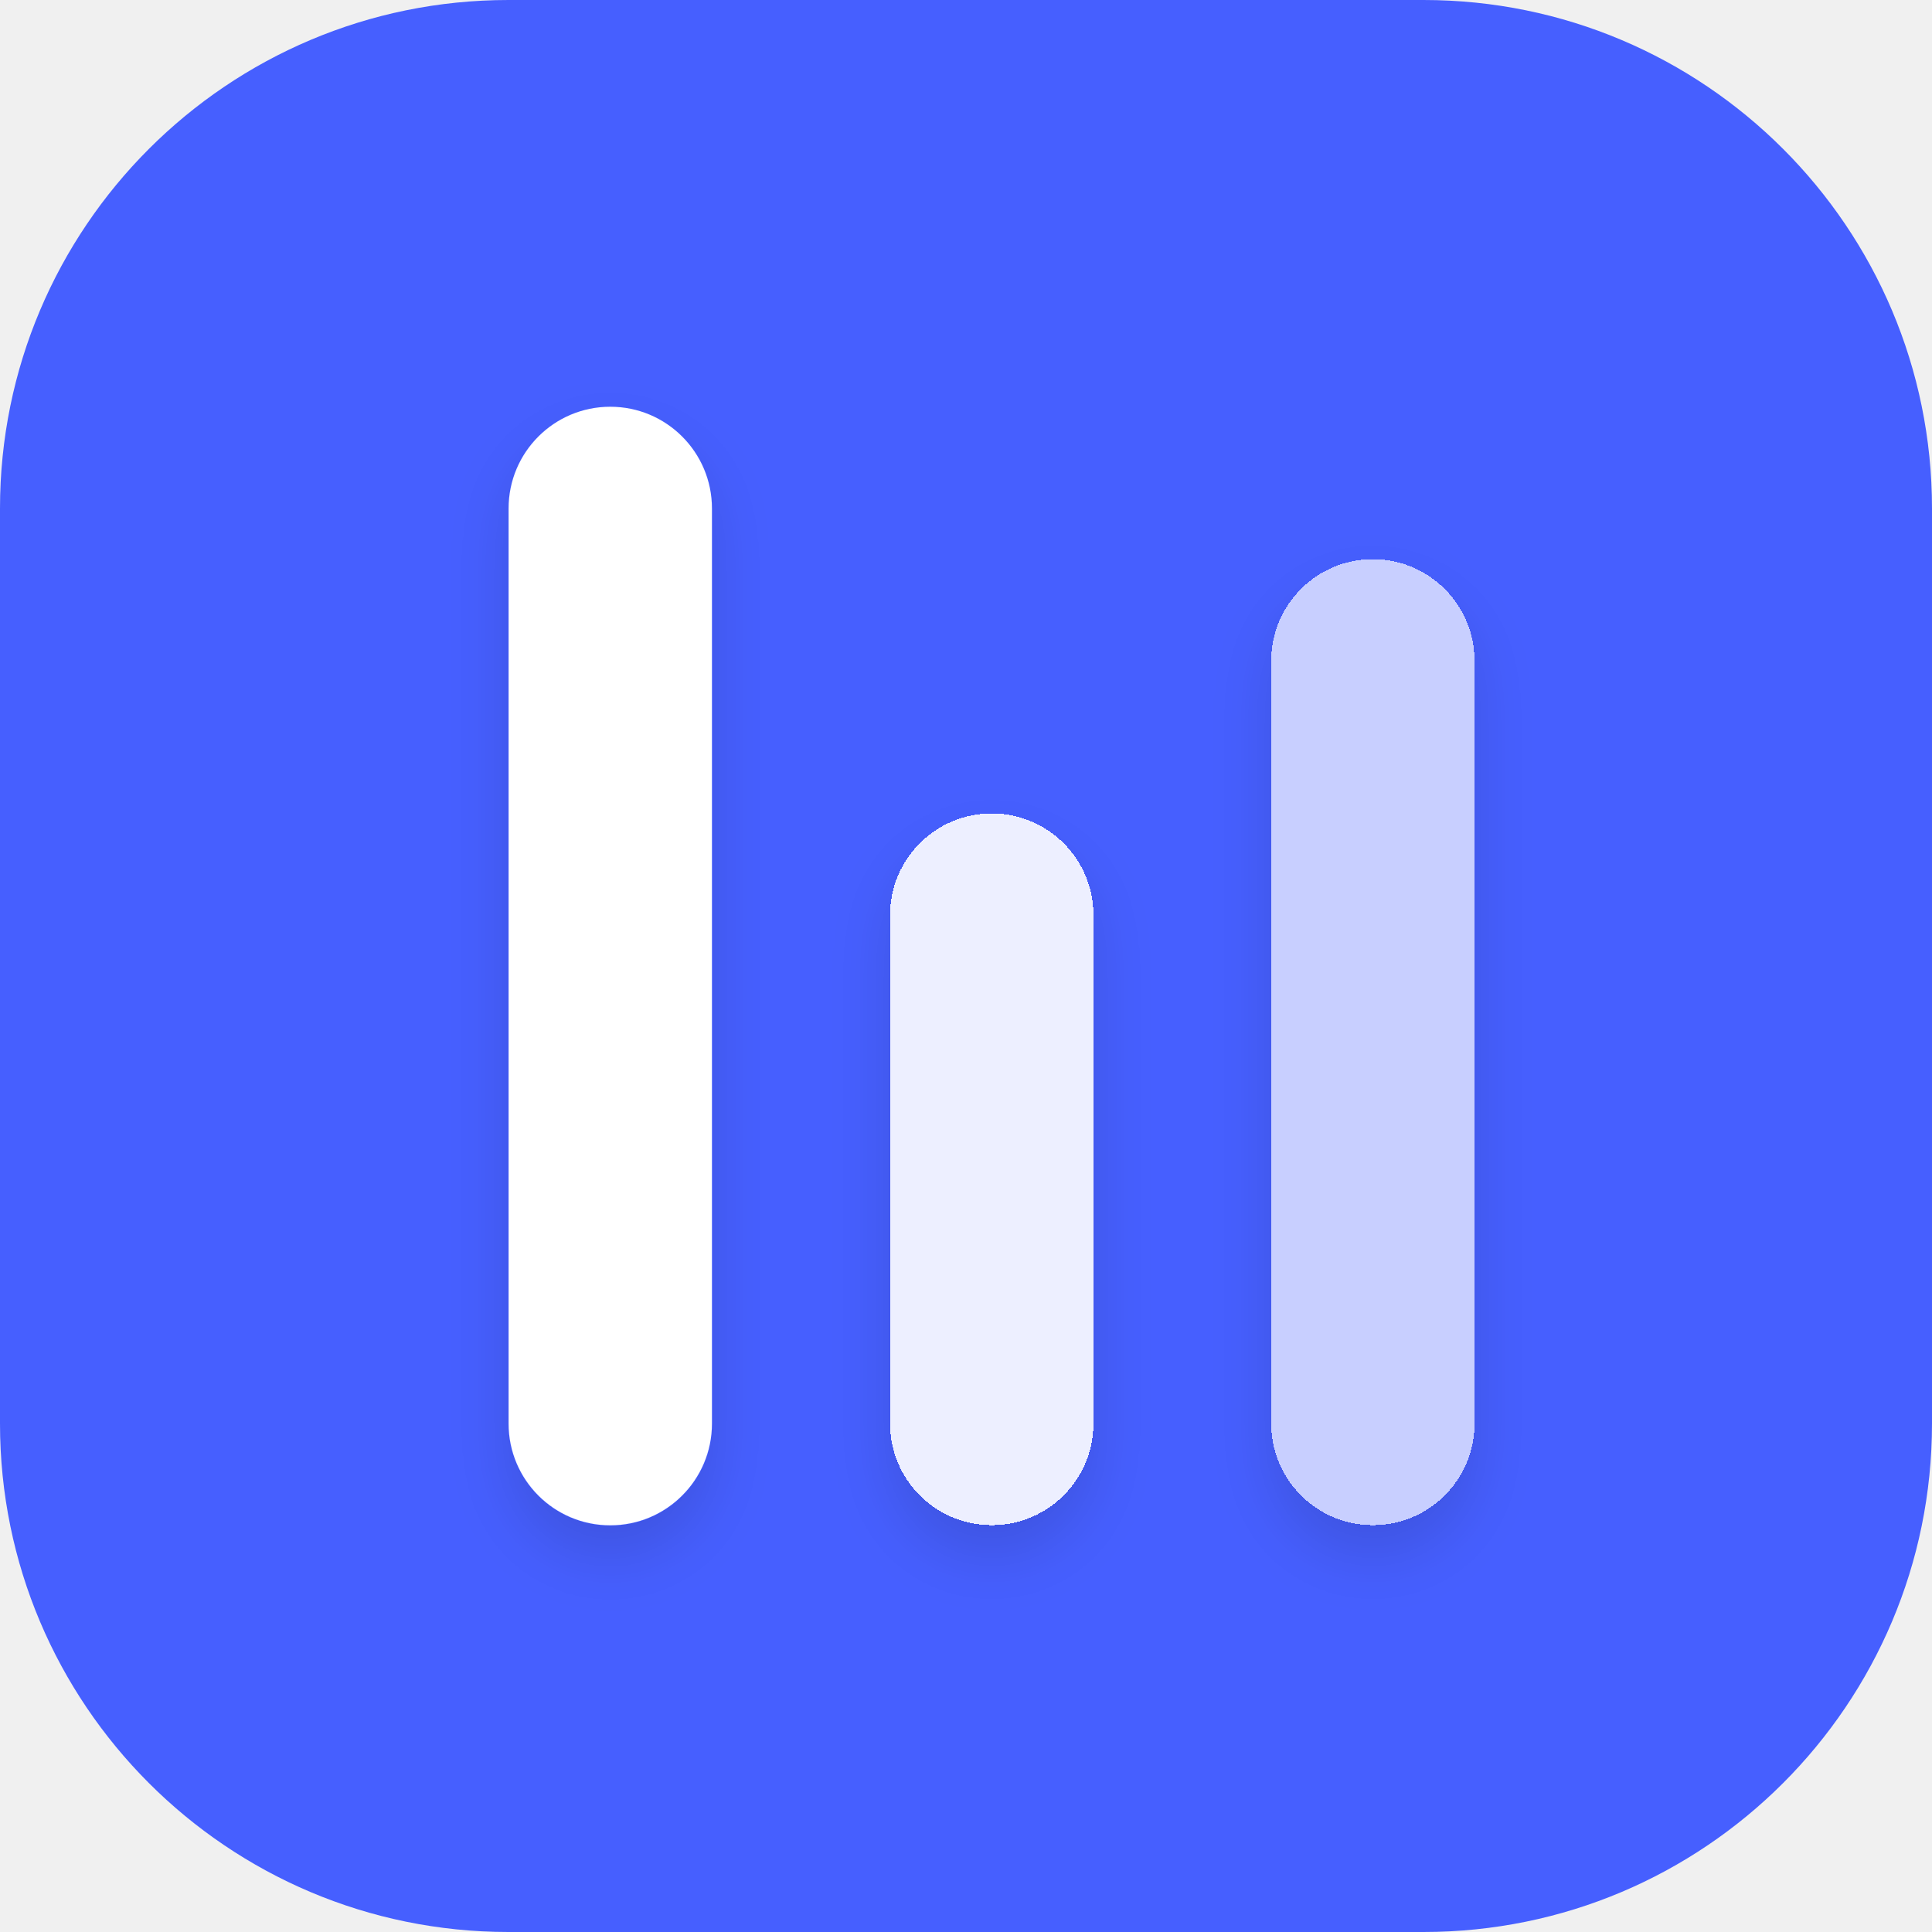
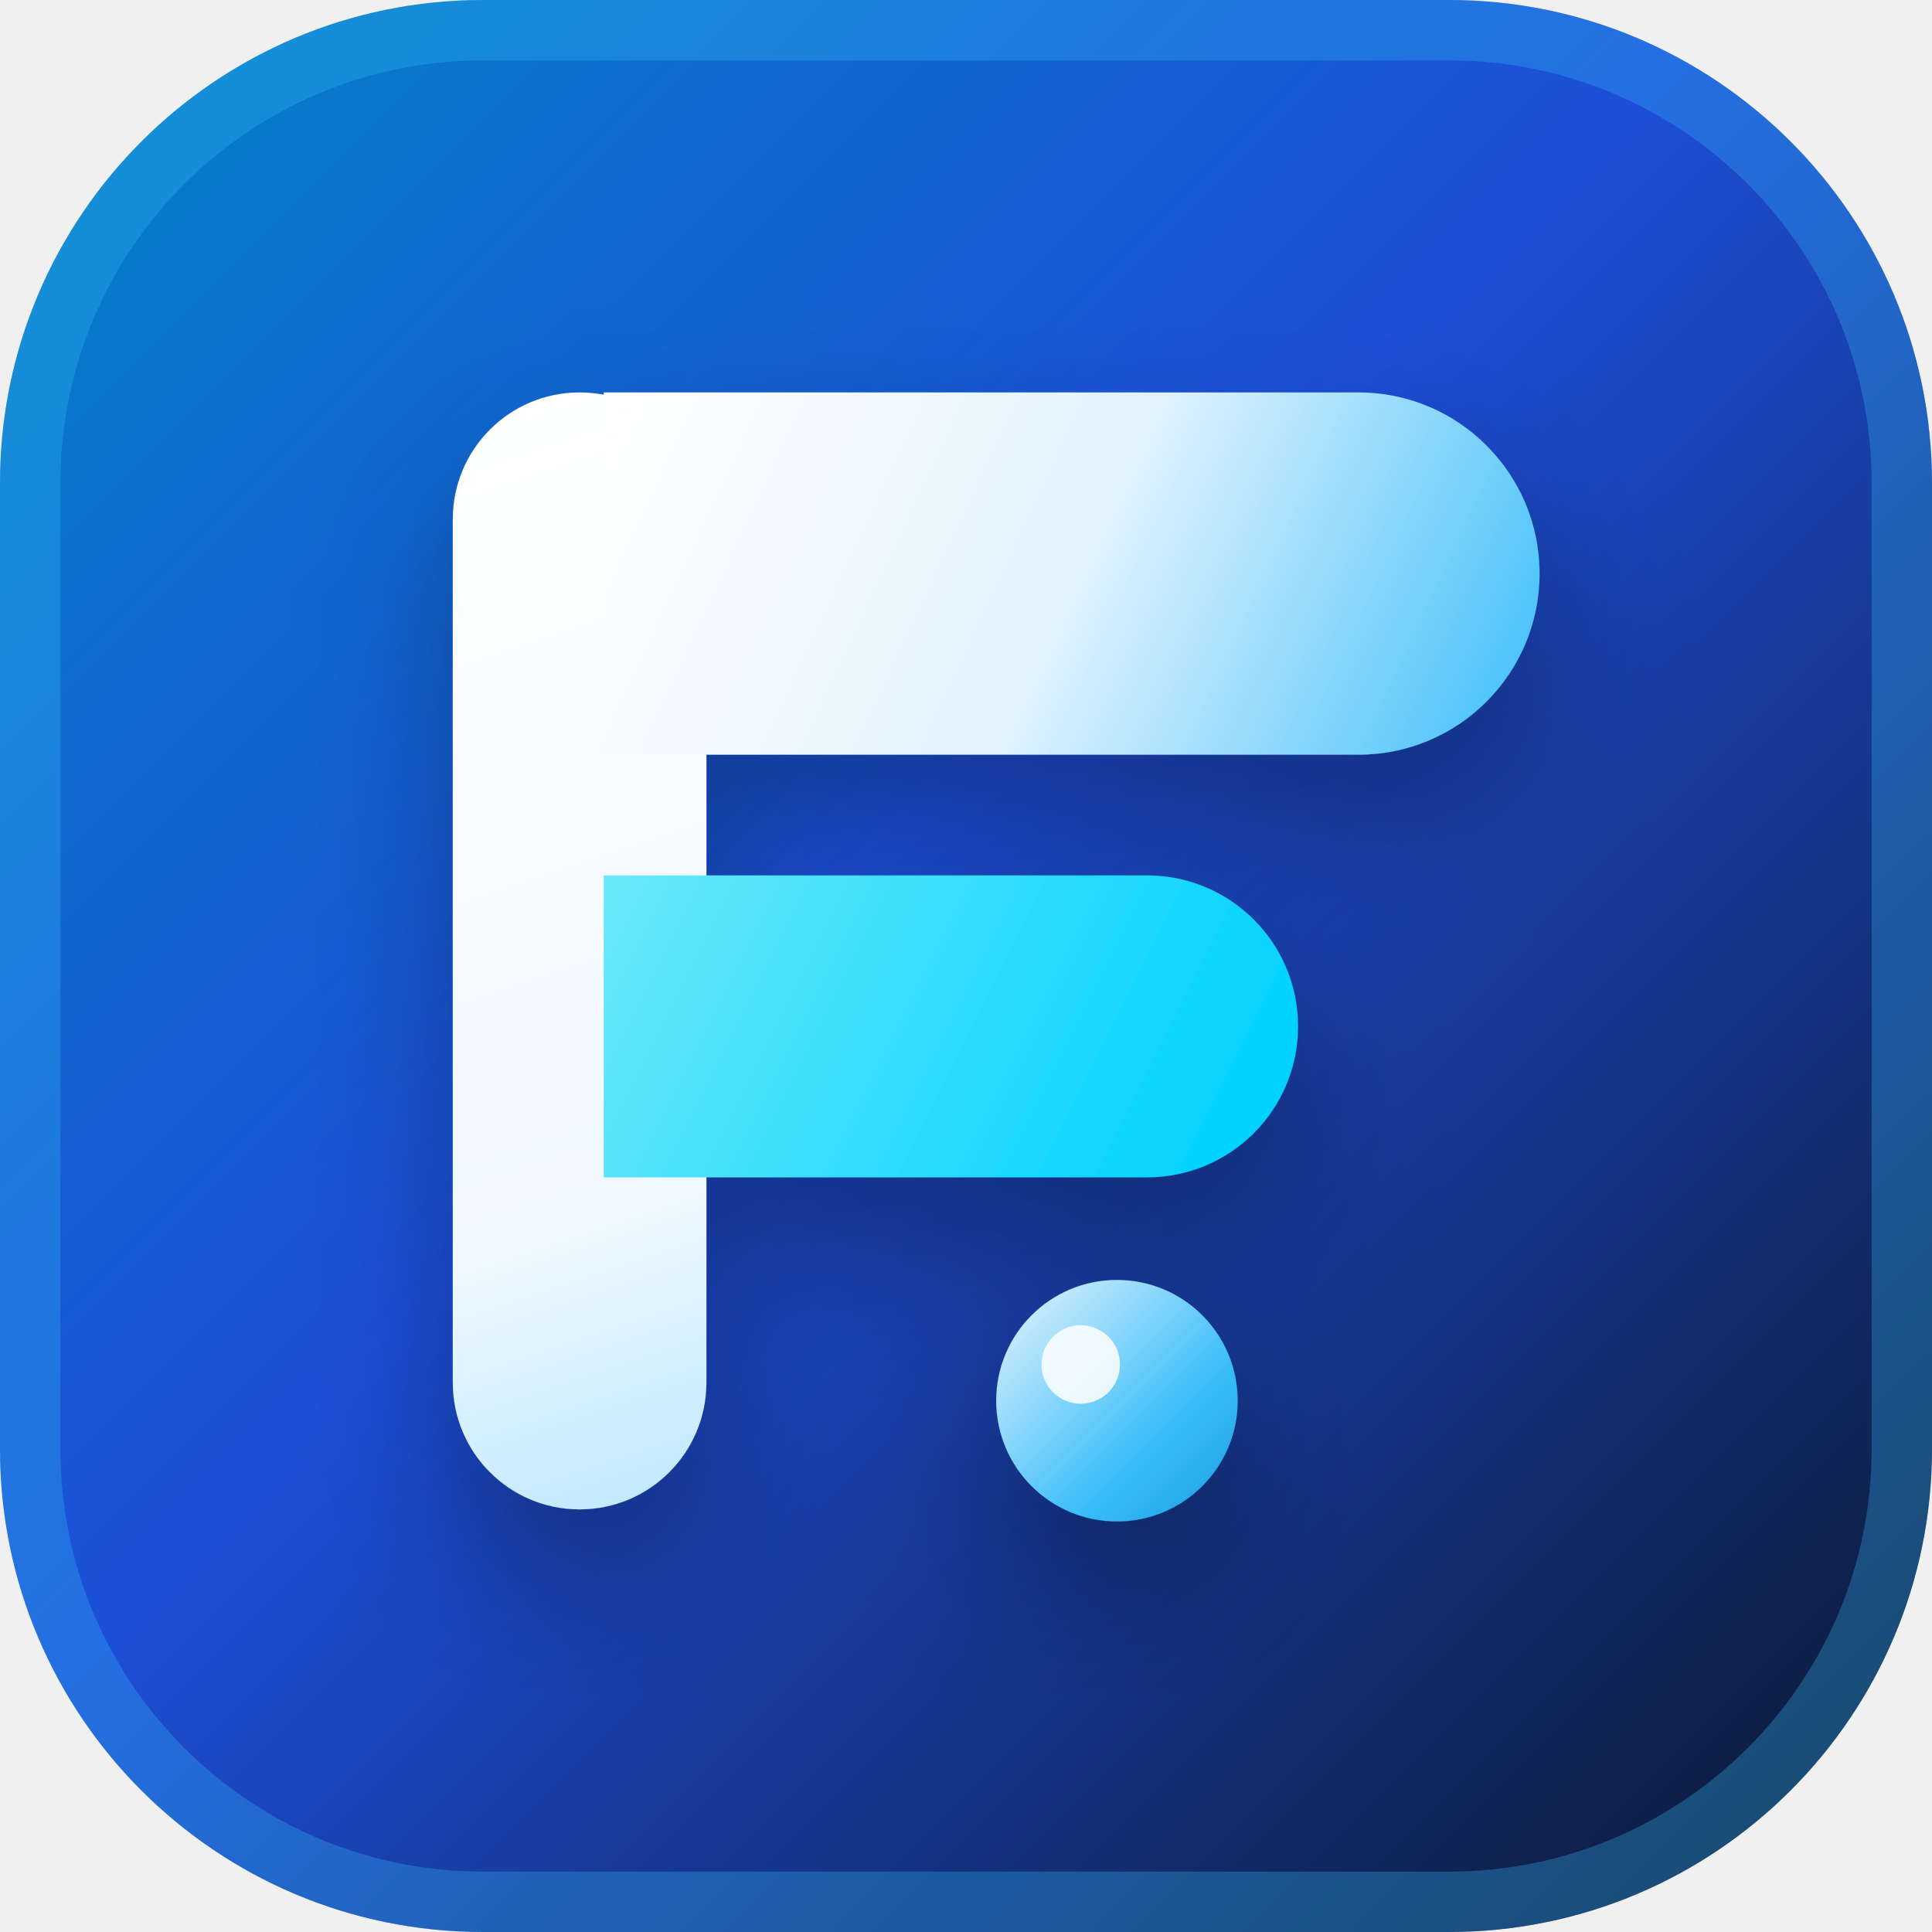
<svg xmlns="http://www.w3.org/2000/svg" width="32" height="32" viewBox="0 0 32 32" fill="none">
-   <path d="M0 8.421C0 3.77 3.77 0 8.421 0H23.579C28.23 0 32 3.77 32 8.421V23.579C32 28.23 28.23 32 23.579 32H8.421C3.77 32 0 28.23 0 23.579V8.421Z" fill="#465FFF" />
-   <g filter="url(#filter0_d_1884_16361)">
-     <path d="M8.424 8.422C8.424 7.491 9.178 6.737 10.108 6.737C11.038 6.737 11.792 7.491 11.792 8.422V23.579C11.792 24.51 11.038 25.264 10.108 25.264C9.178 25.264 8.424 24.51 8.424 23.579V8.422Z" fill="white" />
-   </g>
-   <g filter="url(#filter1_d_1884_16361)">
-     <path d="M14.742 15.157C14.742 14.227 15.496 13.473 16.426 13.473C17.357 13.473 18.111 14.227 18.111 15.157V23.578C18.111 24.508 17.357 25.262 16.426 25.262C15.496 25.262 14.742 24.508 14.742 23.578V15.157Z" fill="white" fill-opacity="0.9" shape-rendering="crispEdges" />
-   </g>
-   <g filter="url(#filter2_d_1884_16361)">
-     <path d="M21.055 10.946C21.055 10.016 21.809 9.262 22.739 9.262C23.669 9.262 24.423 10.016 24.423 10.946V23.578C24.423 24.508 23.669 25.262 22.739 25.262C21.809 25.262 21.055 24.508 21.055 23.578V10.946Z" fill="white" fill-opacity="0.7" shape-rendering="crispEdges" />
-   </g>
  <defs>
-     <filter id="filter0_d_1884_16361" x="7.424" y="6.237" width="5.368" height="20.526" filterUnits="userSpaceOnUse" color-interpolation-filters="sRGB">
-       <feFlood flood-opacity="0" result="BackgroundImageFix" />
-       <feColorMatrix in="SourceAlpha" type="matrix" values="0 0 0 0 0 0 0 0 0 0 0 0 0 0 0 0 0 0 127 0" result="hardAlpha" />
-       <feOffset dy="0.5" />
-       <feGaussianBlur stdDeviation="0.5" />
-       <feComposite in2="hardAlpha" operator="out" />
-       <feColorMatrix type="matrix" values="0 0 0 0 0 0 0 0 0 0 0 0 0 0 0 0 0 0 0.12 0" />
-       <feBlend mode="normal" in2="BackgroundImageFix" result="effect1_dropShadow_1884_16361" />
-       <feBlend mode="normal" in="SourceGraphic" in2="effect1_dropShadow_1884_16361" result="shape" />
-     </filter>
-     <filter id="filter1_d_1884_16361" x="13.742" y="12.973" width="5.368" height="13.789" filterUnits="userSpaceOnUse" color-interpolation-filters="sRGB">
-       <feFlood flood-opacity="0" result="BackgroundImageFix" />
-       <feColorMatrix in="SourceAlpha" type="matrix" values="0 0 0 0 0 0 0 0 0 0 0 0 0 0 0 0 0 0 127 0" result="hardAlpha" />
-       <feOffset dy="0.5" />
-       <feGaussianBlur stdDeviation="0.5" />
-       <feComposite in2="hardAlpha" operator="out" />
-       <feColorMatrix type="matrix" values="0 0 0 0 0 0 0 0 0 0 0 0 0 0 0 0 0 0 0.12 0" />
-       <feBlend mode="normal" in2="BackgroundImageFix" result="effect1_dropShadow_1884_16361" />
-       <feBlend mode="normal" in="SourceGraphic" in2="effect1_dropShadow_1884_16361" result="shape" />
-     </filter>
-     <filter id="filter2_d_1884_16361" x="20.055" y="8.762" width="5.368" height="18" filterUnits="userSpaceOnUse" color-interpolation-filters="sRGB">
-       <feFlood flood-opacity="0" result="BackgroundImageFix" />
-       <feColorMatrix in="SourceAlpha" type="matrix" values="0 0 0 0 0 0 0 0 0 0 0 0 0 0 0 0 0 0 127 0" result="hardAlpha" />
-       <feOffset dy="0.5" />
-       <feGaussianBlur stdDeviation="0.5" />
-       <feComposite in2="hardAlpha" operator="out" />
-       <feColorMatrix type="matrix" values="0 0 0 0 0 0 0 0 0 0 0 0 0 0 0 0 0 0 0.12 0" />
-       <feBlend mode="normal" in2="BackgroundImageFix" result="effect1_dropShadow_1884_16361" />
-       <feBlend mode="normal" in="SourceGraphic" in2="effect1_dropShadow_1884_16361" result="shape" />
+     <linearGradient id="fnIconBg" x1="0" y1="0" x2="32" y2="32" gradientUnits="userSpaceOnUse">
+       <stop offset="0%" stop-color="#0284C7" />
+       <stop offset="45%" stop-color="#1D4ED8" />
+       <stop offset="100%" stop-color="#0B1528" />
+     </linearGradient>
+     <linearGradient id="fnIconSpine" x1="7" y1="7" x2="13" y2="25" gradientUnits="userSpaceOnUse">
+       <stop offset="0%" stop-color="#FFFFFF" />
+       <stop offset="70%" stop-color="#F0F9FF" />
+       <stop offset="100%" stop-color="#BAE6FD" />
+     </linearGradient>
+     <linearGradient id="fnIconTop" x1="10" y1="7" x2="25" y2="14" gradientUnits="userSpaceOnUse">
+       <stop offset="0%" stop-color="#FFFFFF" />
+       <stop offset="50%" stop-color="#E0F2FE" />
+       <stop offset="100%" stop-color="#38BDF8" />
+     </linearGradient>
+     <linearGradient id="fnIconMid" x1="10" y1="15" x2="20" y2="20" gradientUnits="userSpaceOnUse">
+       <stop offset="0%" stop-color="#67E8F9" />
+       <stop offset="100%" stop-color="#00D2FF" />
+     </linearGradient>
+     <linearGradient id="fnIconPearl" x1="17" y1="21" x2="22" y2="26" gradientUnits="userSpaceOnUse">
+       <stop offset="0%" stop-color="#E0F2FE" />
+       <stop offset="50%" stop-color="#38BDF8" />
+       <stop offset="100%" stop-color="#0284C7" />
+     </linearGradient>
+     <filter id="fnIconShadow" x="-15%" y="-15%" width="130%" height="130%">
+       <feDropShadow dx="0" dy="1.2" stdDeviation="1.2" flood-color="#000000" flood-opacity="0.3" />
    </filter>
  </defs>
+   <rect width="32" height="32" rx="8" fill="url(#fnIconBg)" />
+   <rect x="0.5" y="0.5" width="31" height="31" rx="7.5" stroke="#38BDF8" stroke-opacity="0.3" stroke-width="1" />
+   <g filter="url(#fnIconShadow)">
+     <rect x="7.5" y="6.5" width="4.2" height="18.5" rx="2.1" fill="url(#fnIconSpine)" />
+     <path d="M10 6.5          H 22.5          C 24.157 6.5 25.5 7.843 25.5 9.5          C 25.5 11.157 24.157 12.5 22.5 12.5          H 10          V 6.5 Z" fill="url(#fnIconTop)" />
+     <path d="M10 14.5          H 19          C 20.381 14.5 21.5 15.619 21.5 17          C 21.5 18.381 20.381 19.5 19 19.5          H 10          V 14.5 Z" fill="url(#fnIconMid)" />
+     <circle cx="18.5" cy="23.2" r="2" fill="url(#fnIconPearl)" />
+     <circle cx="17.9" cy="22.6" r="0.65" fill="#FFFFFF" opacity="0.85" />
+   </g>
</svg>
